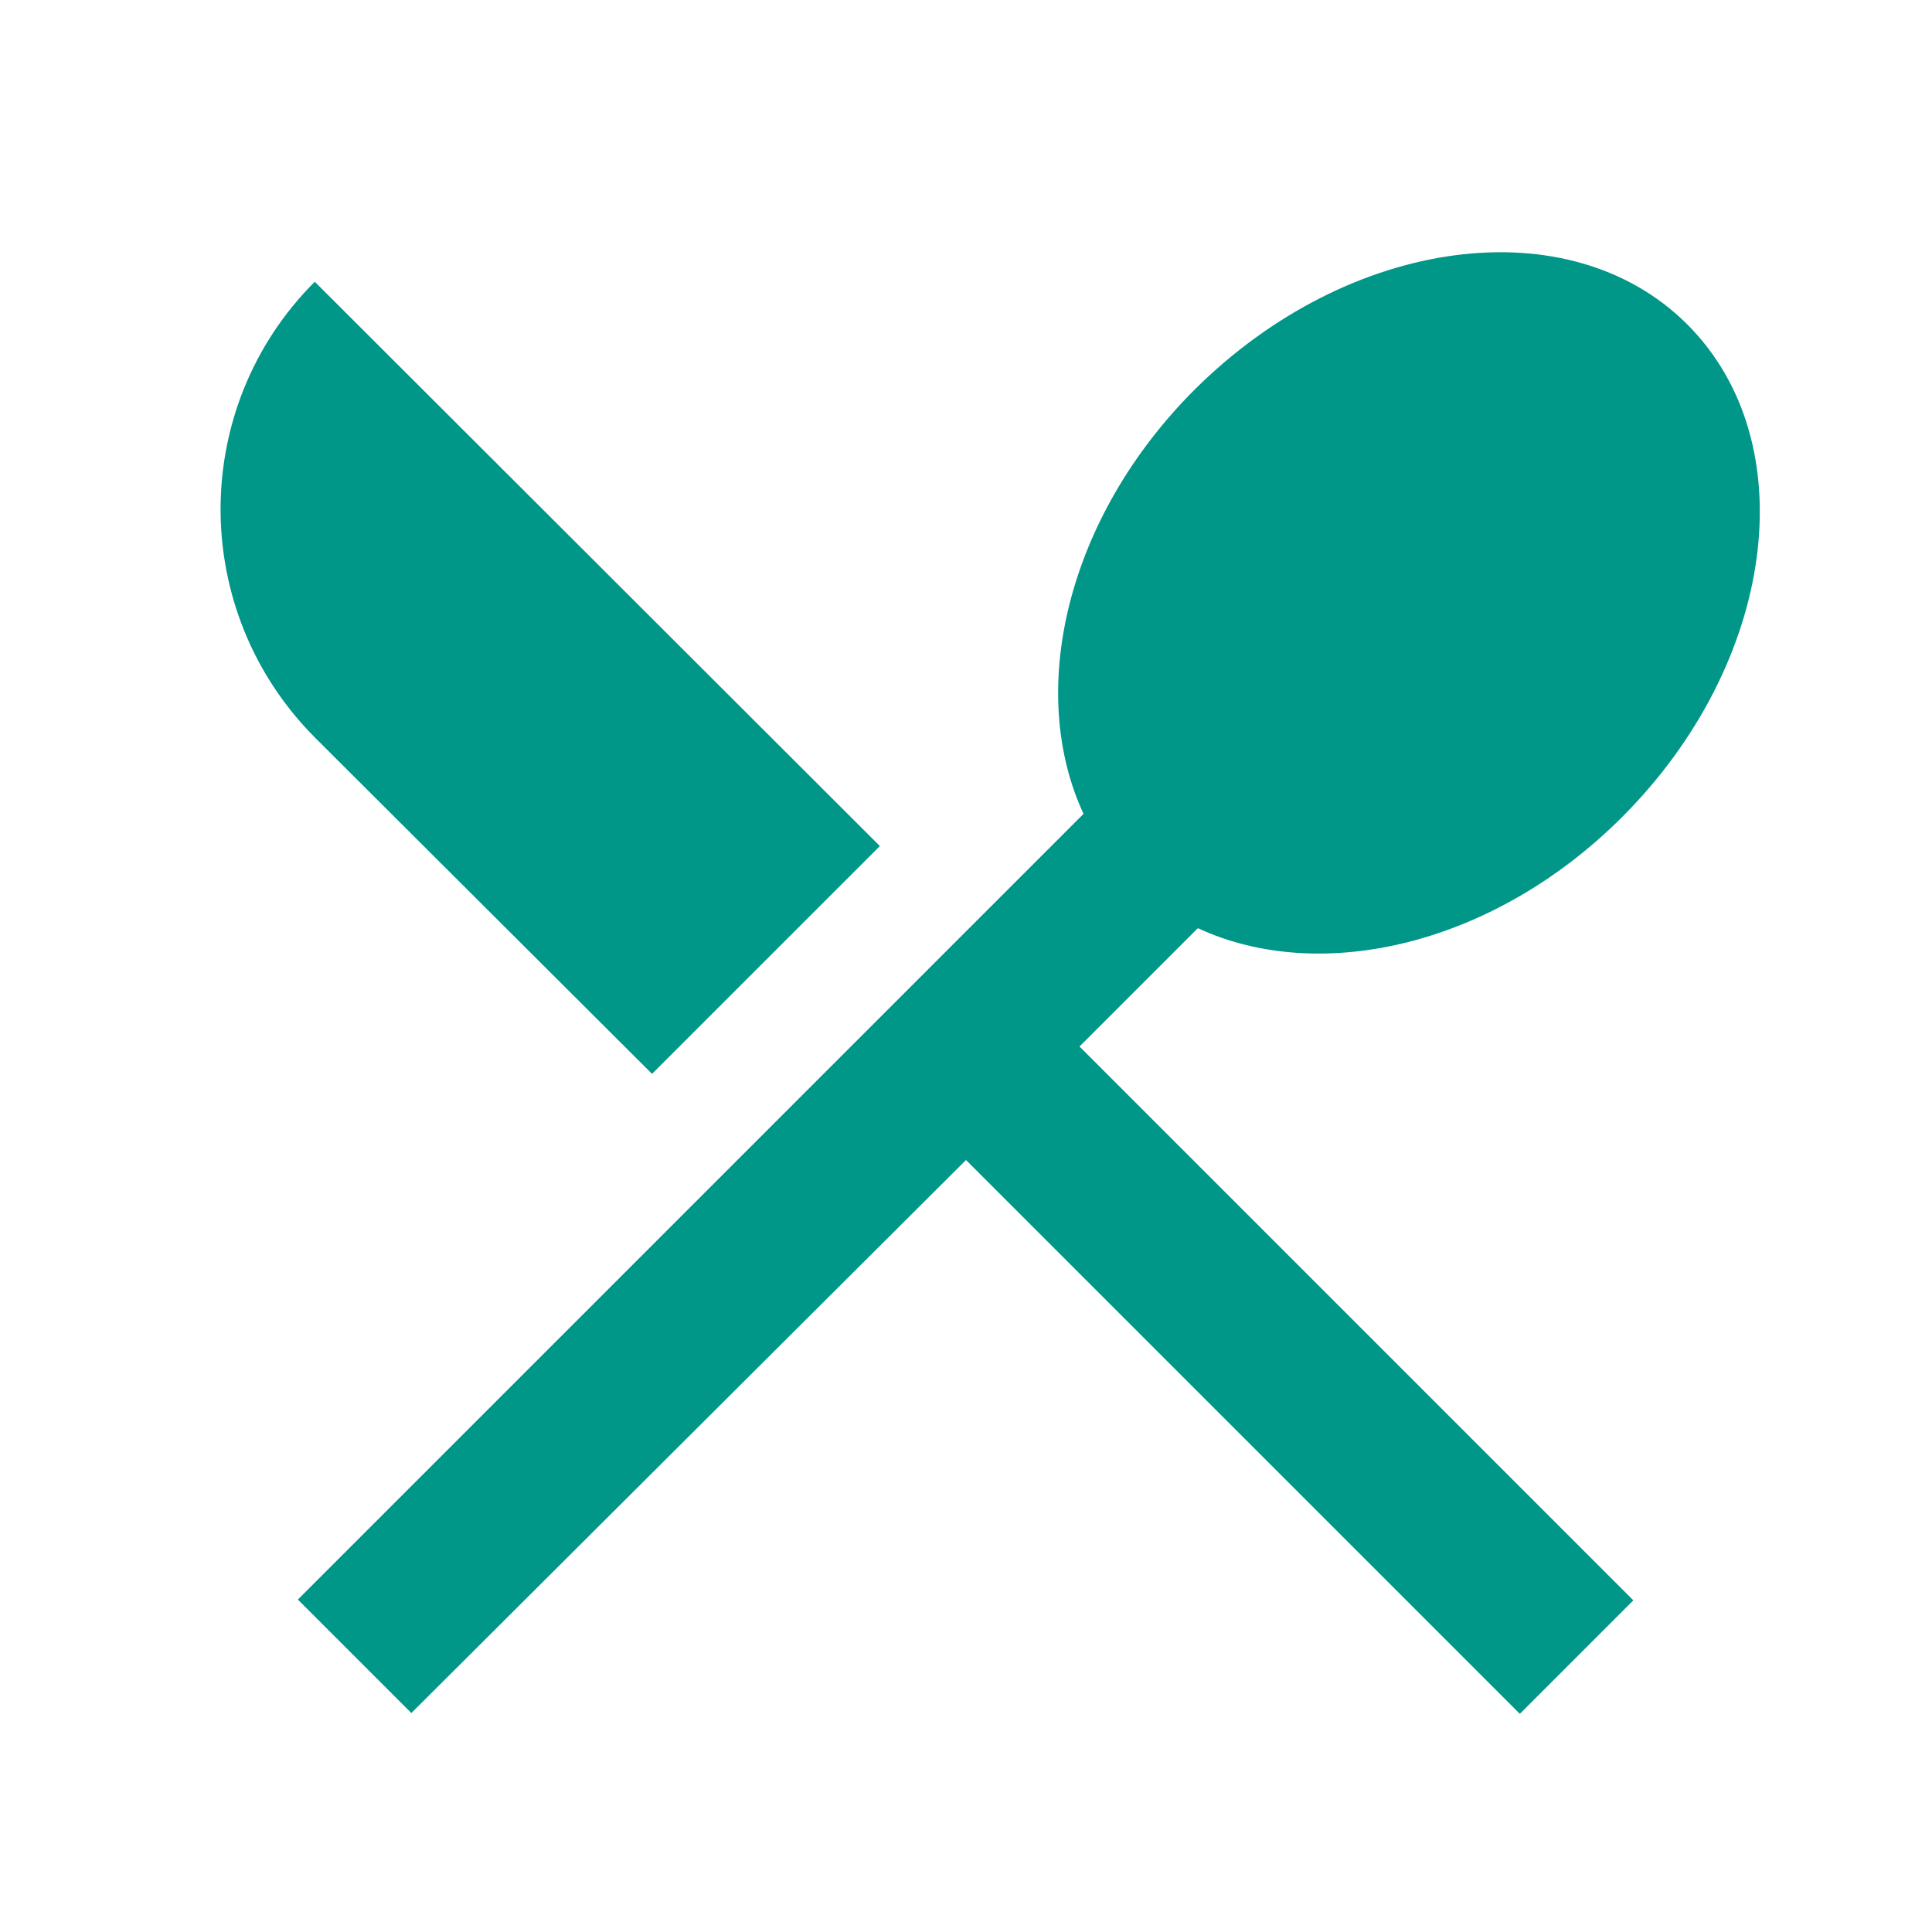
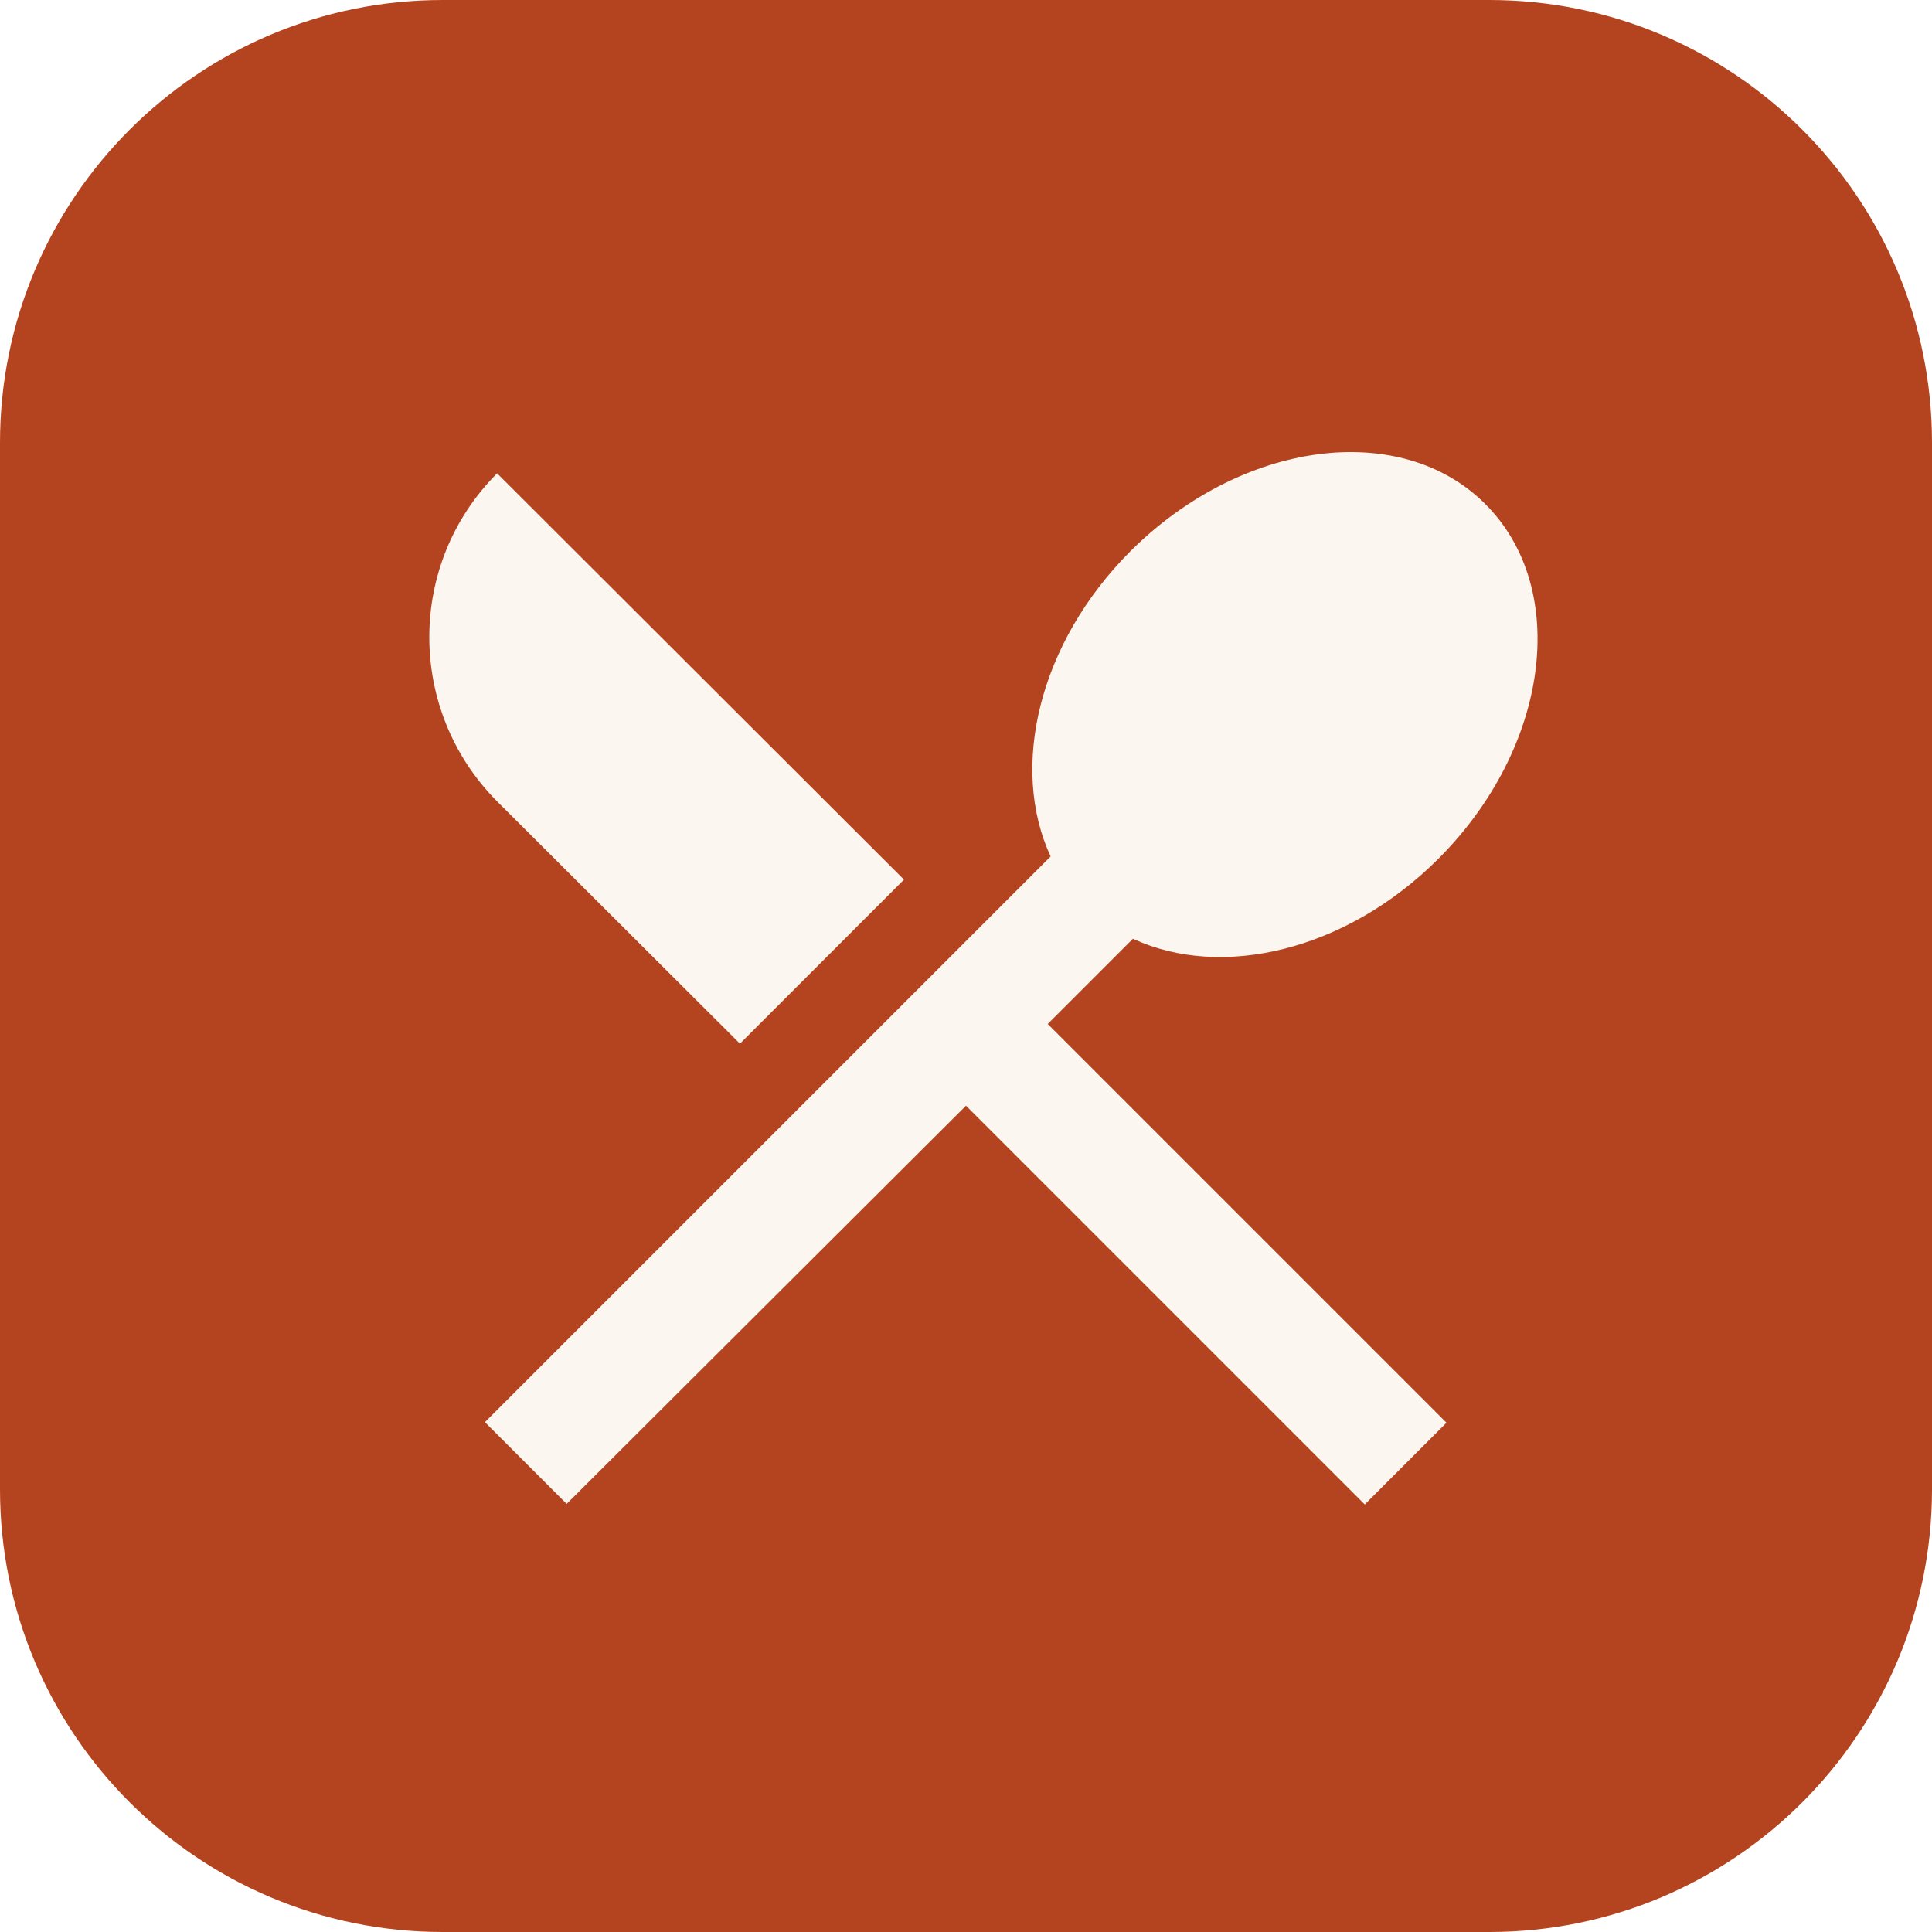
- <svg xmlns="http://www.w3.org/2000/svg" viewBox="0 0 24 24" fill="#009688">
-   <path d="M8.1 13.34l2.83-2.83L3.91 3.5c-1.56 1.56-1.56 4.09 0 5.66l4.19 4.18zm6.78-1.81c1.53.71 3.68.21 5.27-1.38 1.91-1.91 2.28-4.65.81-6.12-1.46-1.46-4.2-1.1-6.12.81-1.59 1.59-2.09 3.74-1.38 5.27L3.7 19.87l1.41 1.41L12 14.41l6.88 6.88 1.41-1.41L13.41 13l1.47-1.47z">
-   </path>
+ <svg xmlns="http://www.w3.org/2000/svg" viewBox="0 0 24 24">
+   <rect width="24" height="24" rx="5.5" fill="#b4441f" />
+   <path fill="#fbf6ef" transform="translate(12 12) scale(0.72) translate(-12 -12)" d="M8.1 13.34l2.83-2.83L3.91 3.5c-1.56 1.56-1.56 4.09 0 5.66l4.19 4.18zm6.78-1.81c1.53.71 3.68.21 5.27-1.38 1.91-1.91 2.28-4.65.81-6.12-1.46-1.46-4.2-1.1-6.12.81-1.59 1.59-2.09 3.74-1.38 5.27L3.7 19.87l1.41 1.41L12 14.41l6.88 6.88 1.41-1.41L13.41 13l1.47-1.47z" />
</svg>
